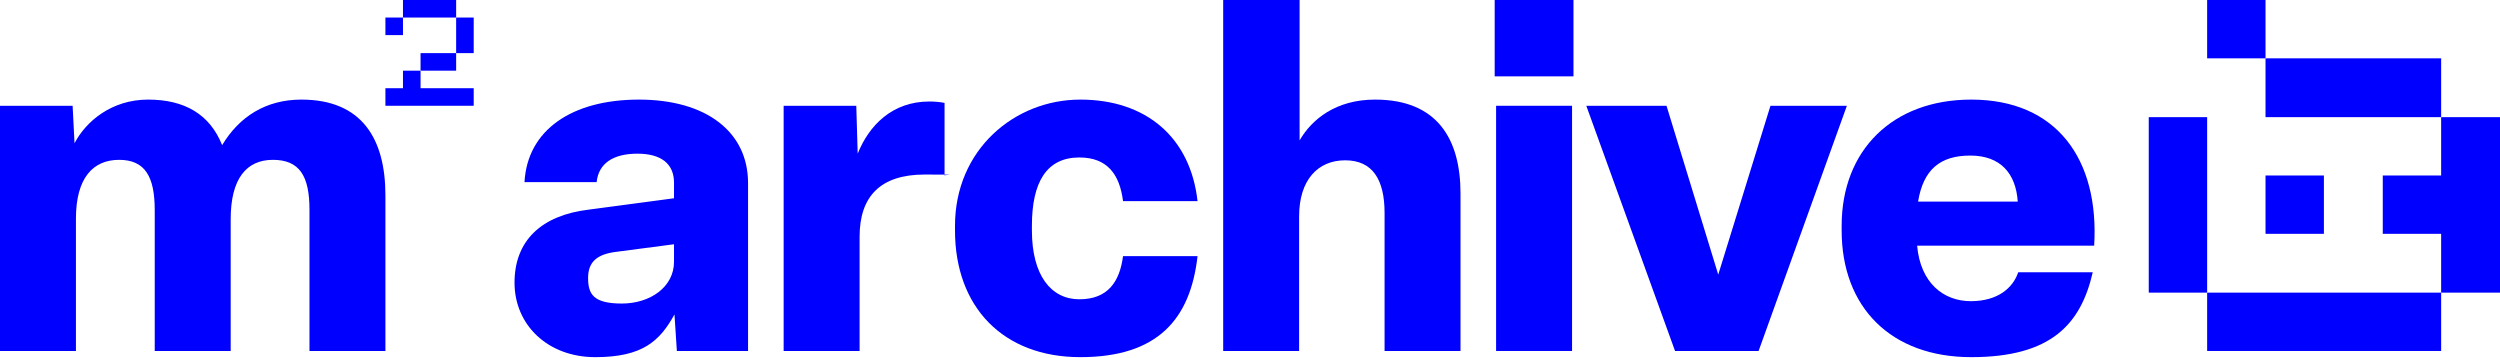
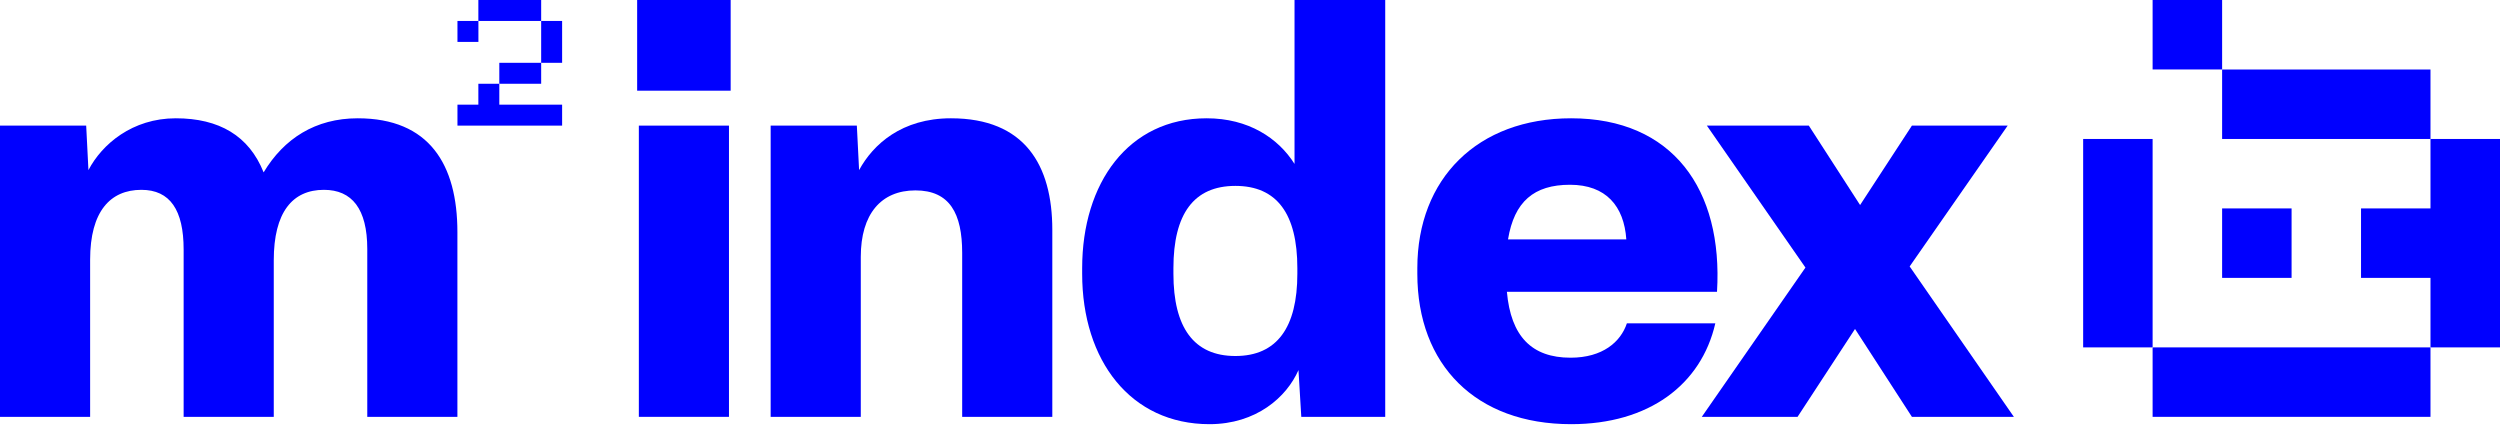
- <svg xmlns="http://www.w3.org/2000/svg" preserveAspectRatio="none" overflow="visible" style="display: block;" width="168" height="24" viewBox="0 0 168 24" fill="none">
-   <g id="Vector">
-     <path d="M152.243 0H148.32V3.92H152.243V0Z" fill="#0000FF" />
-     <path d="M164.045 7.873V3.92H152.243V7.873H164.045Z" fill="#0000FF" />
-     <path d="M156.166 11.793H152.243V15.713H156.166V11.793Z" fill="#0000FF" />
-     <path d="M164.045 7.873V11.793H160.122V15.713H164.045V19.665H168V7.873H164.045Z" fill="#0000FF" />
-     <path d="M148.32 7.873H144.396V19.665H148.32V7.873Z" fill="#0000FF" />
-     <path d="M148.32 19.665V23.586H164.045V19.665H148.32Z" fill="#0000FF" />
-     <path d="M20.254 6.693C17.862 6.693 16.076 7.841 14.928 9.753C14.098 7.681 12.408 6.693 9.952 6.693C7.496 6.693 5.773 8.159 5.008 9.626L4.88 7.108H0V23.586H5.103V14.693C5.103 11.952 6.252 10.741 8.006 10.741C9.76 10.741 10.398 11.888 10.398 14.12V23.586H15.502V14.725C15.502 12.016 16.554 10.741 18.341 10.741C20.127 10.741 20.797 11.825 20.797 14.088V23.586H25.9V13.132C25.9 9.307 24.305 6.693 20.254 6.693Z" fill="#0000FF" />
-     <path d="M42.933 6.693C38.435 6.693 35.437 8.733 35.246 12.239H40.094C40.222 10.996 41.179 10.327 42.837 10.327C44.496 10.327 45.293 11.06 45.293 12.271V13.323L39.552 14.088C36.394 14.47 34.576 16.159 34.576 18.996C34.576 21.833 36.809 24 39.998 24C43.188 24 44.336 22.916 45.325 21.131L45.485 23.586H50.269V12.303C50.269 8.861 47.462 6.693 42.933 6.693ZM45.293 17.594C45.293 19.283 43.699 20.398 41.785 20.398C39.871 20.398 39.52 19.761 39.52 18.677C39.52 17.594 40.126 17.084 41.402 16.924L45.293 16.414V17.594Z" fill="#0000FF" />
-     <path d="M57.637 10.327L57.542 7.108H52.661V23.586H57.765V15.904C57.765 13.195 59.168 11.729 62.135 11.729C65.101 11.729 63.124 11.761 63.474 11.793V6.916C63.187 6.853 62.805 6.821 62.454 6.821C59.966 6.821 58.403 8.414 57.637 10.327Z" fill="#0000FF" />
-     <path d="M72.533 10.582C74.447 10.582 75.244 11.761 75.468 13.514H80.475C79.997 9.243 77.031 6.693 72.597 6.693C68.163 6.693 64.176 10.072 64.176 15.171V15.49C64.176 20.622 67.398 24 72.597 24C77.796 24 79.997 21.45 80.475 17.211H75.468C75.244 18.932 74.447 20.112 72.533 20.112C70.619 20.112 69.344 18.486 69.344 15.49V15.171C69.344 12.239 70.332 10.582 72.533 10.582Z" fill="#0000FF" />
-     <path d="M92.405 6.693C89.789 6.693 88.162 8 87.333 9.434V0H82.198V23.586H87.301V14.534C87.301 12.112 88.545 10.773 90.395 10.773C92.245 10.773 93.043 12.08 93.043 14.311V23.586H98.146V13.004C98.146 9.339 96.583 6.693 92.405 6.693Z" fill="#0000FF" />
-     <path d="M105.738 0H100.443V5.131H105.738V0Z" fill="#0000FF" />
-     <path d="M105.642 7.108H100.538V23.586H105.642V7.108Z" fill="#0000FF" />
-     <path d="M118.975 7.108L115.466 18.454L111.989 7.108H106.599L112.563 23.586H118.177L124.11 7.108H118.975Z" fill="#0000FF" />
-     <path d="M132.467 6.693C127.172 6.693 123.759 10.104 123.759 15.171V15.49C123.759 20.653 127.077 24 132.467 24C137.858 24 139.835 21.769 140.633 18.295H135.625C135.274 19.347 134.253 20.239 132.435 20.239C130.617 20.239 129.054 19.028 128.831 16.51H140.728C141.079 10.709 138.208 6.693 132.467 6.693ZM128.895 13.546C129.245 11.41 130.362 10.454 132.403 10.454C134.445 10.454 135.465 11.665 135.593 13.546H128.895Z" fill="#0000FF" />
-     <path d="M27.08 0V1.179H30.653V0H27.08Z" fill="#0000FF" />
-     <path d="M27.08 1.179H25.9V2.359H27.08V1.179Z" fill="#0000FF" />
-     <path d="M30.653 3.57H31.833V1.179H30.653V3.57Z" fill="#0000FF" />
-     <path d="M27.08 5.928H25.9V7.108H31.833V5.928H28.261V4.749H27.08V5.928Z" fill="#0000FF" />
-     <path d="M28.261 3.57V4.749H30.653V3.57H28.261Z" fill="#0000FF" />
+ <svg xmlns="http://www.w3.org/2000/svg" id="_レイヤー_2" data-name="レイヤー 2" viewBox="0 0 443.81 75.3" fill="#0000FF">
+   <g id="_レイヤー_1-2" data-name=" レイヤー 1">
+     <g>
+       <g>
+         <rect x="382.14" y="0" width="12.34" height="12.33" />
+         <rect x="394.48" y="12.34" width="36.99" height="12.33" />
+         <rect x="394.48" y="37" width="12.33" height="12.33" />
+         <polygon points="431.47 24.67 431.47 37 419.14 37 419.14 49.33 431.47 49.33 431.47 61.67 443.81 61.67 443.81 49.33 443.81 37 443.81 24.67 431.47 24.67" />
+         <polygon points="382.14 37 382.14 24.67 369.81 24.67 369.81 37 369.81 49.33 369.81 61.67 382.14 61.67 382.14 49.33 382.14 37" />
+         <polygon points="406.81 61.67 394.47 61.67 382.14 61.67 382.14 74 394.47 74 406.81 74 419.14 74 431.47 74 431.47 61.67 419.14 61.67 406.81 61.67" />
+       </g>
+       <path d="M63.5,21c-7.5,0-13.1,3.6-16.7,9.6-2.6-6.5-7.9-9.6-15.6-9.6s-13.1,4.6-15.5,9.2l-.4-7.9H0v51.7h16v-27.9c0-8.6,3.6-12.4,9.1-12.4,5.1,0,7.5,3.6,7.5,10.6v29.7h16v-27.8c0-8.5,3.3-12.5,8.9-12.5,5,0,7.7,3.4,7.7,10.5v29.8h16v-32.8c0-12-5-20.2-17.7-20.2Z" />
+       <g>
+         <polygon points="92.36 0 88.64 0 84.92 0 84.92 3.72 88.64 3.72 92.36 3.72 96.07 3.72 96.07 0 92.36 0" />
+         <rect x="81.21" y="3.72" width="3.72" height="3.72" />
+         <polygon points="96.07 7.43 96.07 11.15 99.79 11.15 99.79 7.43 99.79 3.72 96.07 3.72 96.07 7.43" />
+         <polygon points="84.92 18.58 81.21 18.58 81.21 22.3 84.92 22.3 88.64 22.3 92.36 22.3 96.07 22.3 99.79 22.3 99.79 18.58 96.07 18.58 92.36 18.58 88.64 18.58 88.64 14.87 84.92 14.87 84.92 18.58" />
+         <polygon points="88.64 11.15 88.64 14.87 92.36 14.87 96.07 14.87 96.07 11.15 92.36 11.15 88.64 11.15" />
+       </g>
+       <g>
+         <path d="M129.71,16.1h-16.6V0h16.6v16.1ZM129.41,22.3v51.7h-16V22.3h16Z" />
+         <path d="M136.81,74V22.3h15.3l.4,7.9c2.5-4.6,7.6-9.2,16.3-9.2,13.1,0,18,8.3,18,19.8v33.2h-16v-29.1c0-7-2.2-11.1-8.3-11.1s-9.7,4.2-9.7,11.8v28.4h-16Z" />
+         <path d="M192.11,48.6v-1c0-15.1,8.2-26.6,22.1-26.6,7.4,0,12.7,3.5,15.6,8.1V0h16.1v74h-14.9l-.5-8.3c-2.1,4.8-7.5,9.6-15.8,9.6-14,0-22.6-11.3-22.6-26.7ZM230.31,48.6v-1c0-9.6-3.6-14.6-11-14.6s-11,5-11,14.6v1c0,9.5,3.6,14.6,11,14.6s11-5.1,11-14.6Z" />
+         <path d="M251.61,48.6v-1c0-15.9,10.7-26.6,27.3-26.6,18,0,27,12.6,25.9,30.8h-37.3c.7,7.9,4.4,11.7,11.3,11.7,5.7,0,8.9-2.8,10-6.1h15.7c-2.5,10.9-11.8,17.9-25.6,17.9-16.9,0-27.3-10.5-27.3-26.7ZM288.71,42.5c-.4-5.9-3.6-9.7-10-9.7s-9.9,3-11,9.7h21Z" />
+         <path d="M302.11,74l18.4-26.5-17.5-25.2h18.1l9.1,14.1,9.2-14.1h17l-17.4,25,18.5,26.7h-18.1l-10.1-15.6-10.2,15.6h-17Z" />
+       </g>
+     </g>
  </g>
</svg>
